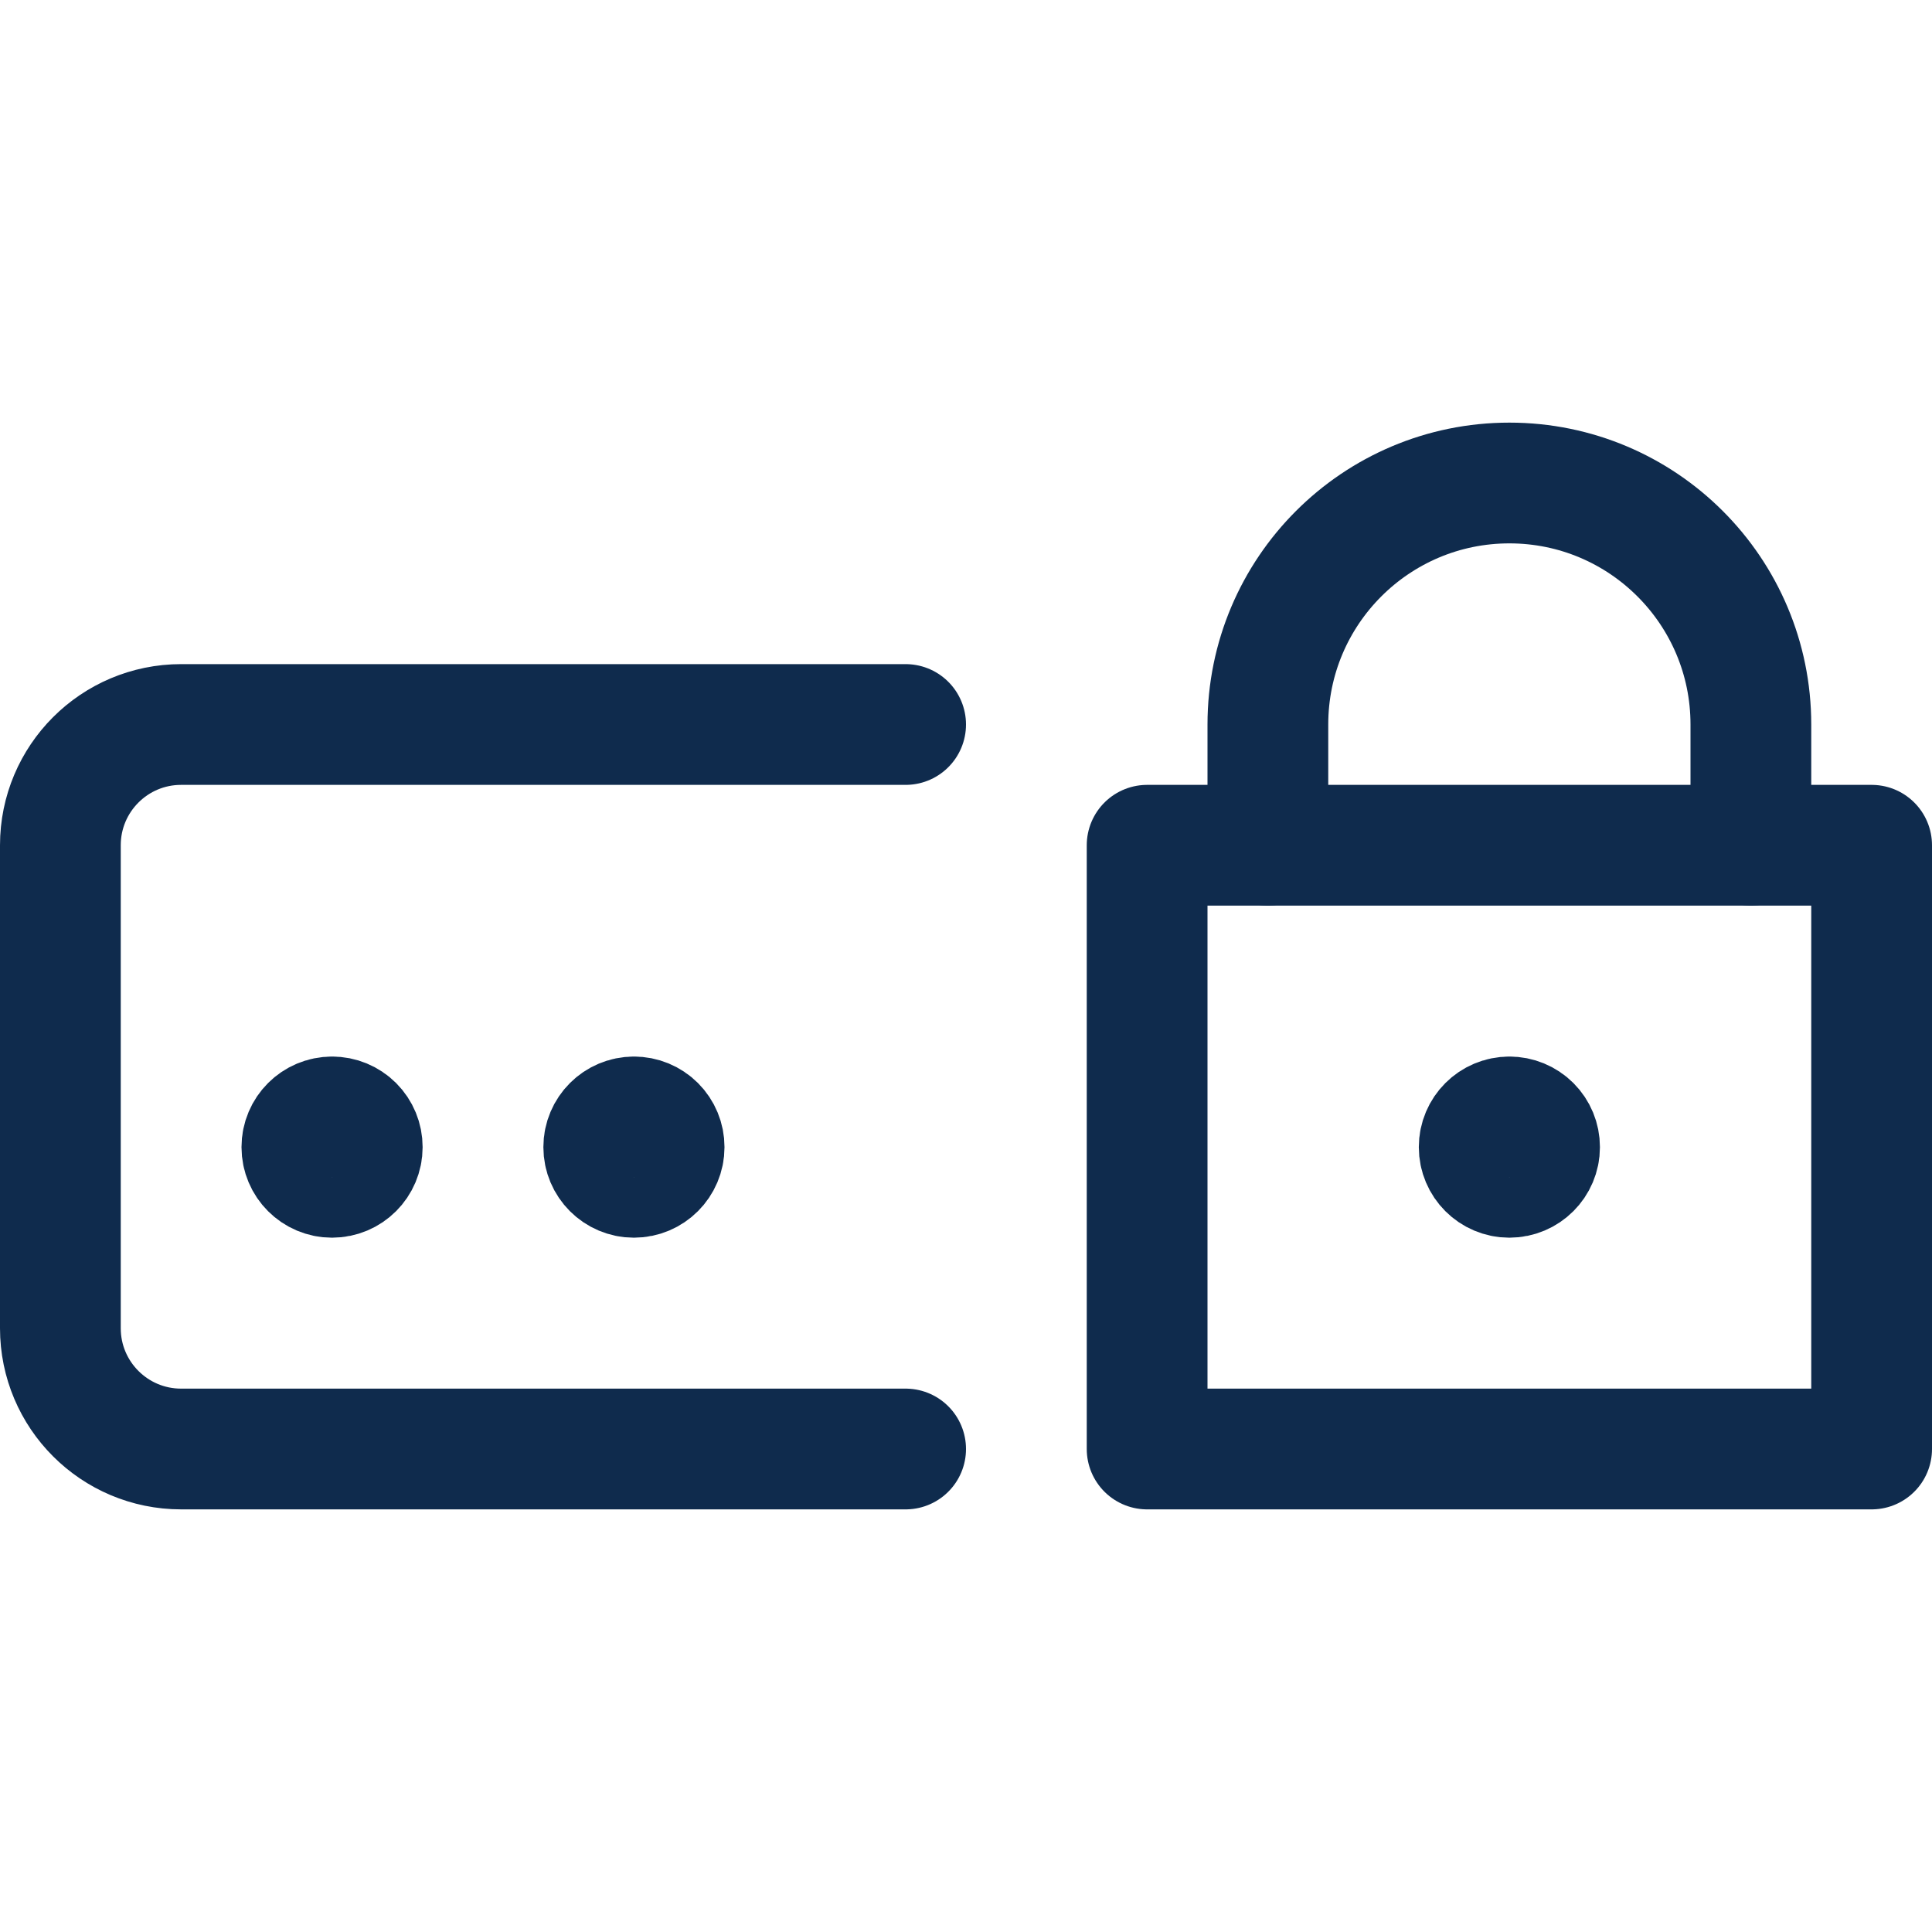
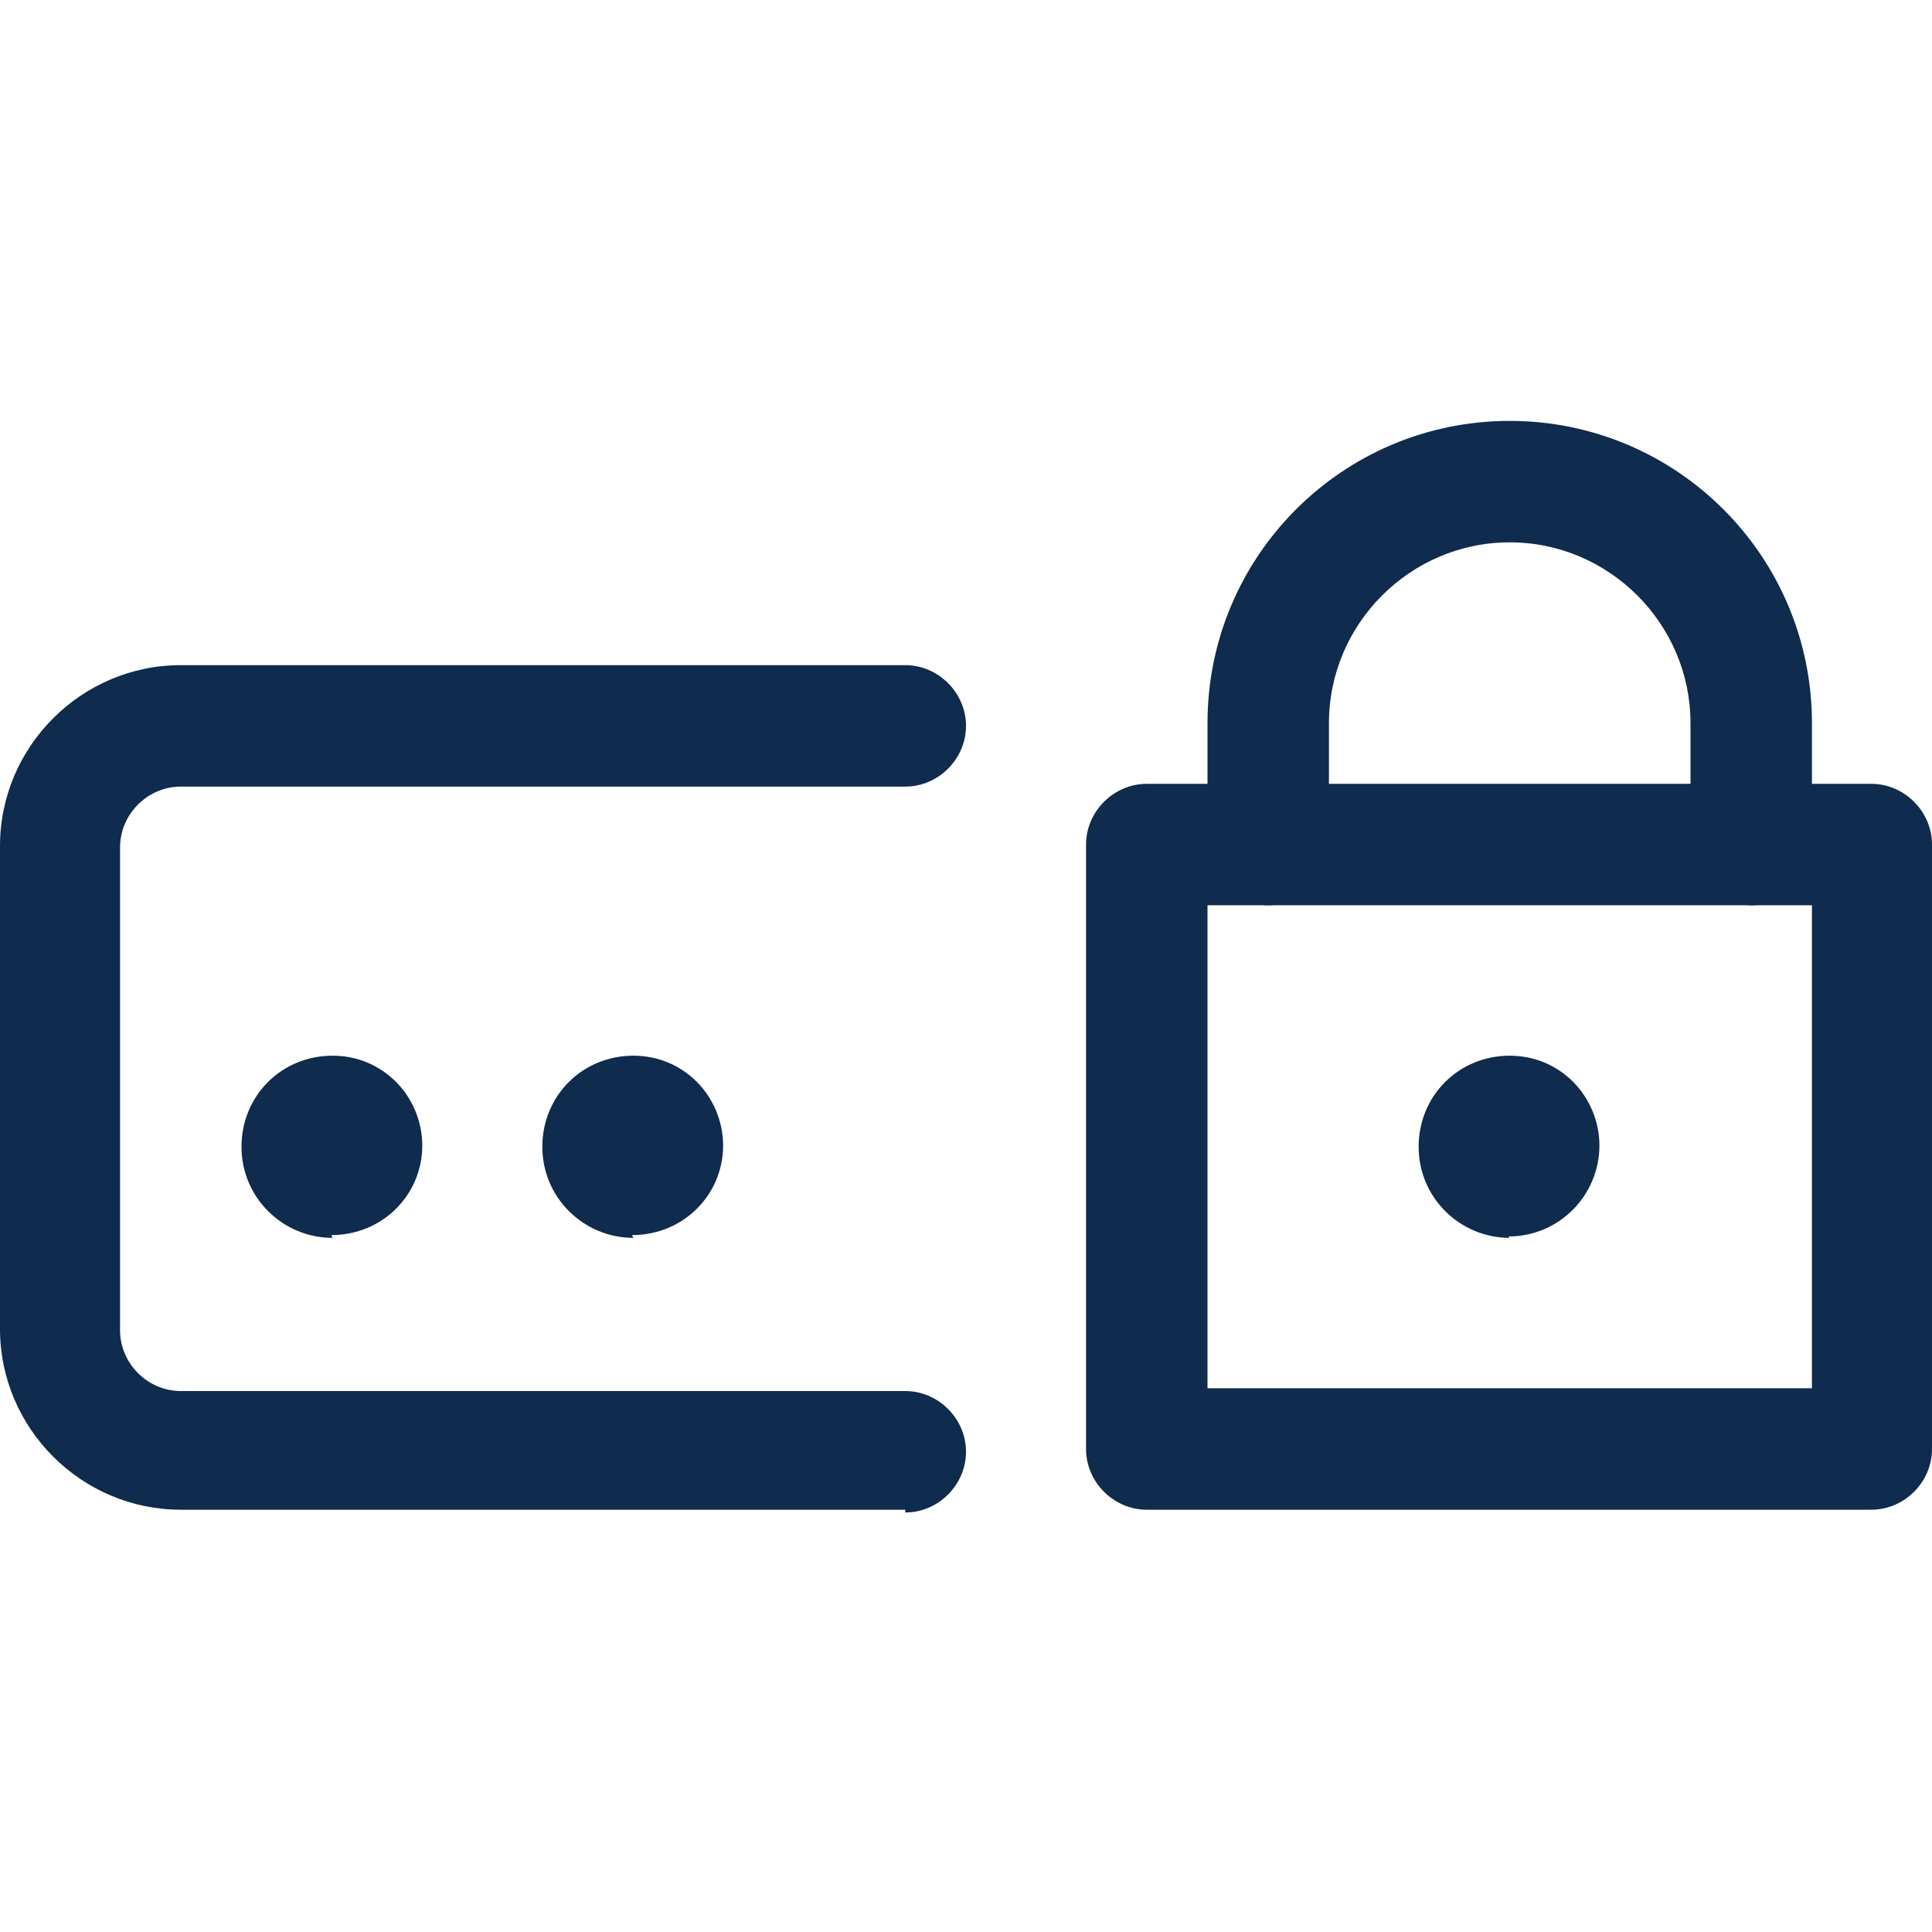
- <svg xmlns="http://www.w3.org/2000/svg" viewBox="0 0 140 140" height="140" width="140">
-   <g transform="matrix(5.833333,0,0,5.833333,0,0)">
-     <path d="M14.250 10.500 L23.250 10.500 L23.250 18.000 L14.250 18.000 Z" fill="none" stroke="#0F2B4D" stroke-linecap="round" stroke-linejoin="round" stroke-width="1.5" />
-     <path d="M15.75,10.5V9a3,3,0,0,1,3-3h0a3,3,0,0,1,3,3v1.5" fill="none" stroke="#0F2B4D" stroke-linecap="round" stroke-linejoin="round" stroke-width="1.5" />
-     <path d="M18.75,13.875a.375.375,0,1,0,.375.375.374.374,0,0,0-.375-.375h0" fill="none" stroke="#0F2B4D" stroke-linecap="round" stroke-linejoin="round" stroke-width="1.5" />
-     <path d="M4.125,13.875a.375.375,0,1,0,.375.375.374.374,0,0,0-.375-.375h0" fill="none" stroke="#0F2B4D" stroke-linecap="round" stroke-linejoin="round" stroke-width="1.5" />
-     <path d="M7.875,13.875a.375.375,0,1,0,.375.375.374.374,0,0,0-.375-.375h0" fill="none" stroke="#0F2B4D" stroke-linecap="round" stroke-linejoin="round" stroke-width="1.5" />
-     <path d="M11.25,18h-9a1.5,1.5,0,0,1-1.5-1.5v-6A1.5,1.5,0,0,1,2.25,9h9" fill="none" stroke="#0F2B4D" stroke-linecap="round" stroke-linejoin="round" stroke-width="1.5" />
-   </g>
+ <svg xmlns="http://www.w3.org/2000/svg" id="Layer_1" version="1.1" viewBox="0 0 140 140">
+   <defs>
+     <style>
+       .st0 {
+         fill: #0f2b4d;
+       }
+     </style>
+   </defs>
+   <path class="st0" d="M135.6,109.4h-52.5c-2.4,0-4.4-2-4.4-4.4v-43.8c0-2.4,2-4.4,4.4-4.4h52.5c2.4,0,4.4,2,4.4,4.4v43.8c0,2.4-2,4.4-4.4,4.4ZM87.5,100.6h43.8v-35h-43.8v35Z" />
+   <path class="st0" d="M126.9,65.6c-2.4,0-4.4-2-4.4-4.4v-8.8c0-7.2-5.9-13.1-13.1-13.1s-13.1,5.9-13.1,13.1v8.8c0,2.4-2,4.4-4.4,4.4s-4.4-2-4.4-4.4v-8.8c0-12.1,9.8-21.9,21.9-21.9s21.9,9.8,21.9,21.9v8.8c0,2.4-2,4.4-4.4,4.4Z" />
+   <path class="st0" d="M109.4,89.7c-3.6,0-6.6-2.9-6.6-6.6s2.9-6.6,6.6-6.6h0c1.8,0,3.4.7,4.6,1.9,1.2,1.2,1.9,2.9,1.9,4.6,0,3.6-2.9,6.6-6.6,6.6Z" />
+   <path class="st0" d="M24.1,89.7c-3.6,0-6.6-2.9-6.6-6.6s2.9-6.6,6.6-6.6h0c1.8,0,3.4.7,4.6,1.9s1.9,2.9,1.9,4.6c0,3.6-2.9,6.5-6.6,6.5Z" />
+   <path class="st0" d="M45.9,89.7c-3.6,0-6.6-2.9-6.6-6.6s2.9-6.6,6.6-6.6h0c1.8,0,3.4.7,4.6,1.9s1.9,2.9,1.9,4.6c0,3.6-2.9,6.5-6.6,6.5Z" />
+   <path class="st0" d="M65.6,109.4H13.1c-7.2,0-13.1-5.9-13.1-13.1v-35c0-7.2,5.9-13.1,13.1-13.1h52.5c2.4,0,4.4,2,4.4,4.4s-2,4.4-4.4,4.4H13.1c-2.4,0-4.4,2-4.4,4.4v35c0,2.4,2,4.4,4.4,4.4h52.5c2.4,0,4.4,2,4.4,4.4s-2,4.4-4.4,4.4Z" />
</svg>
